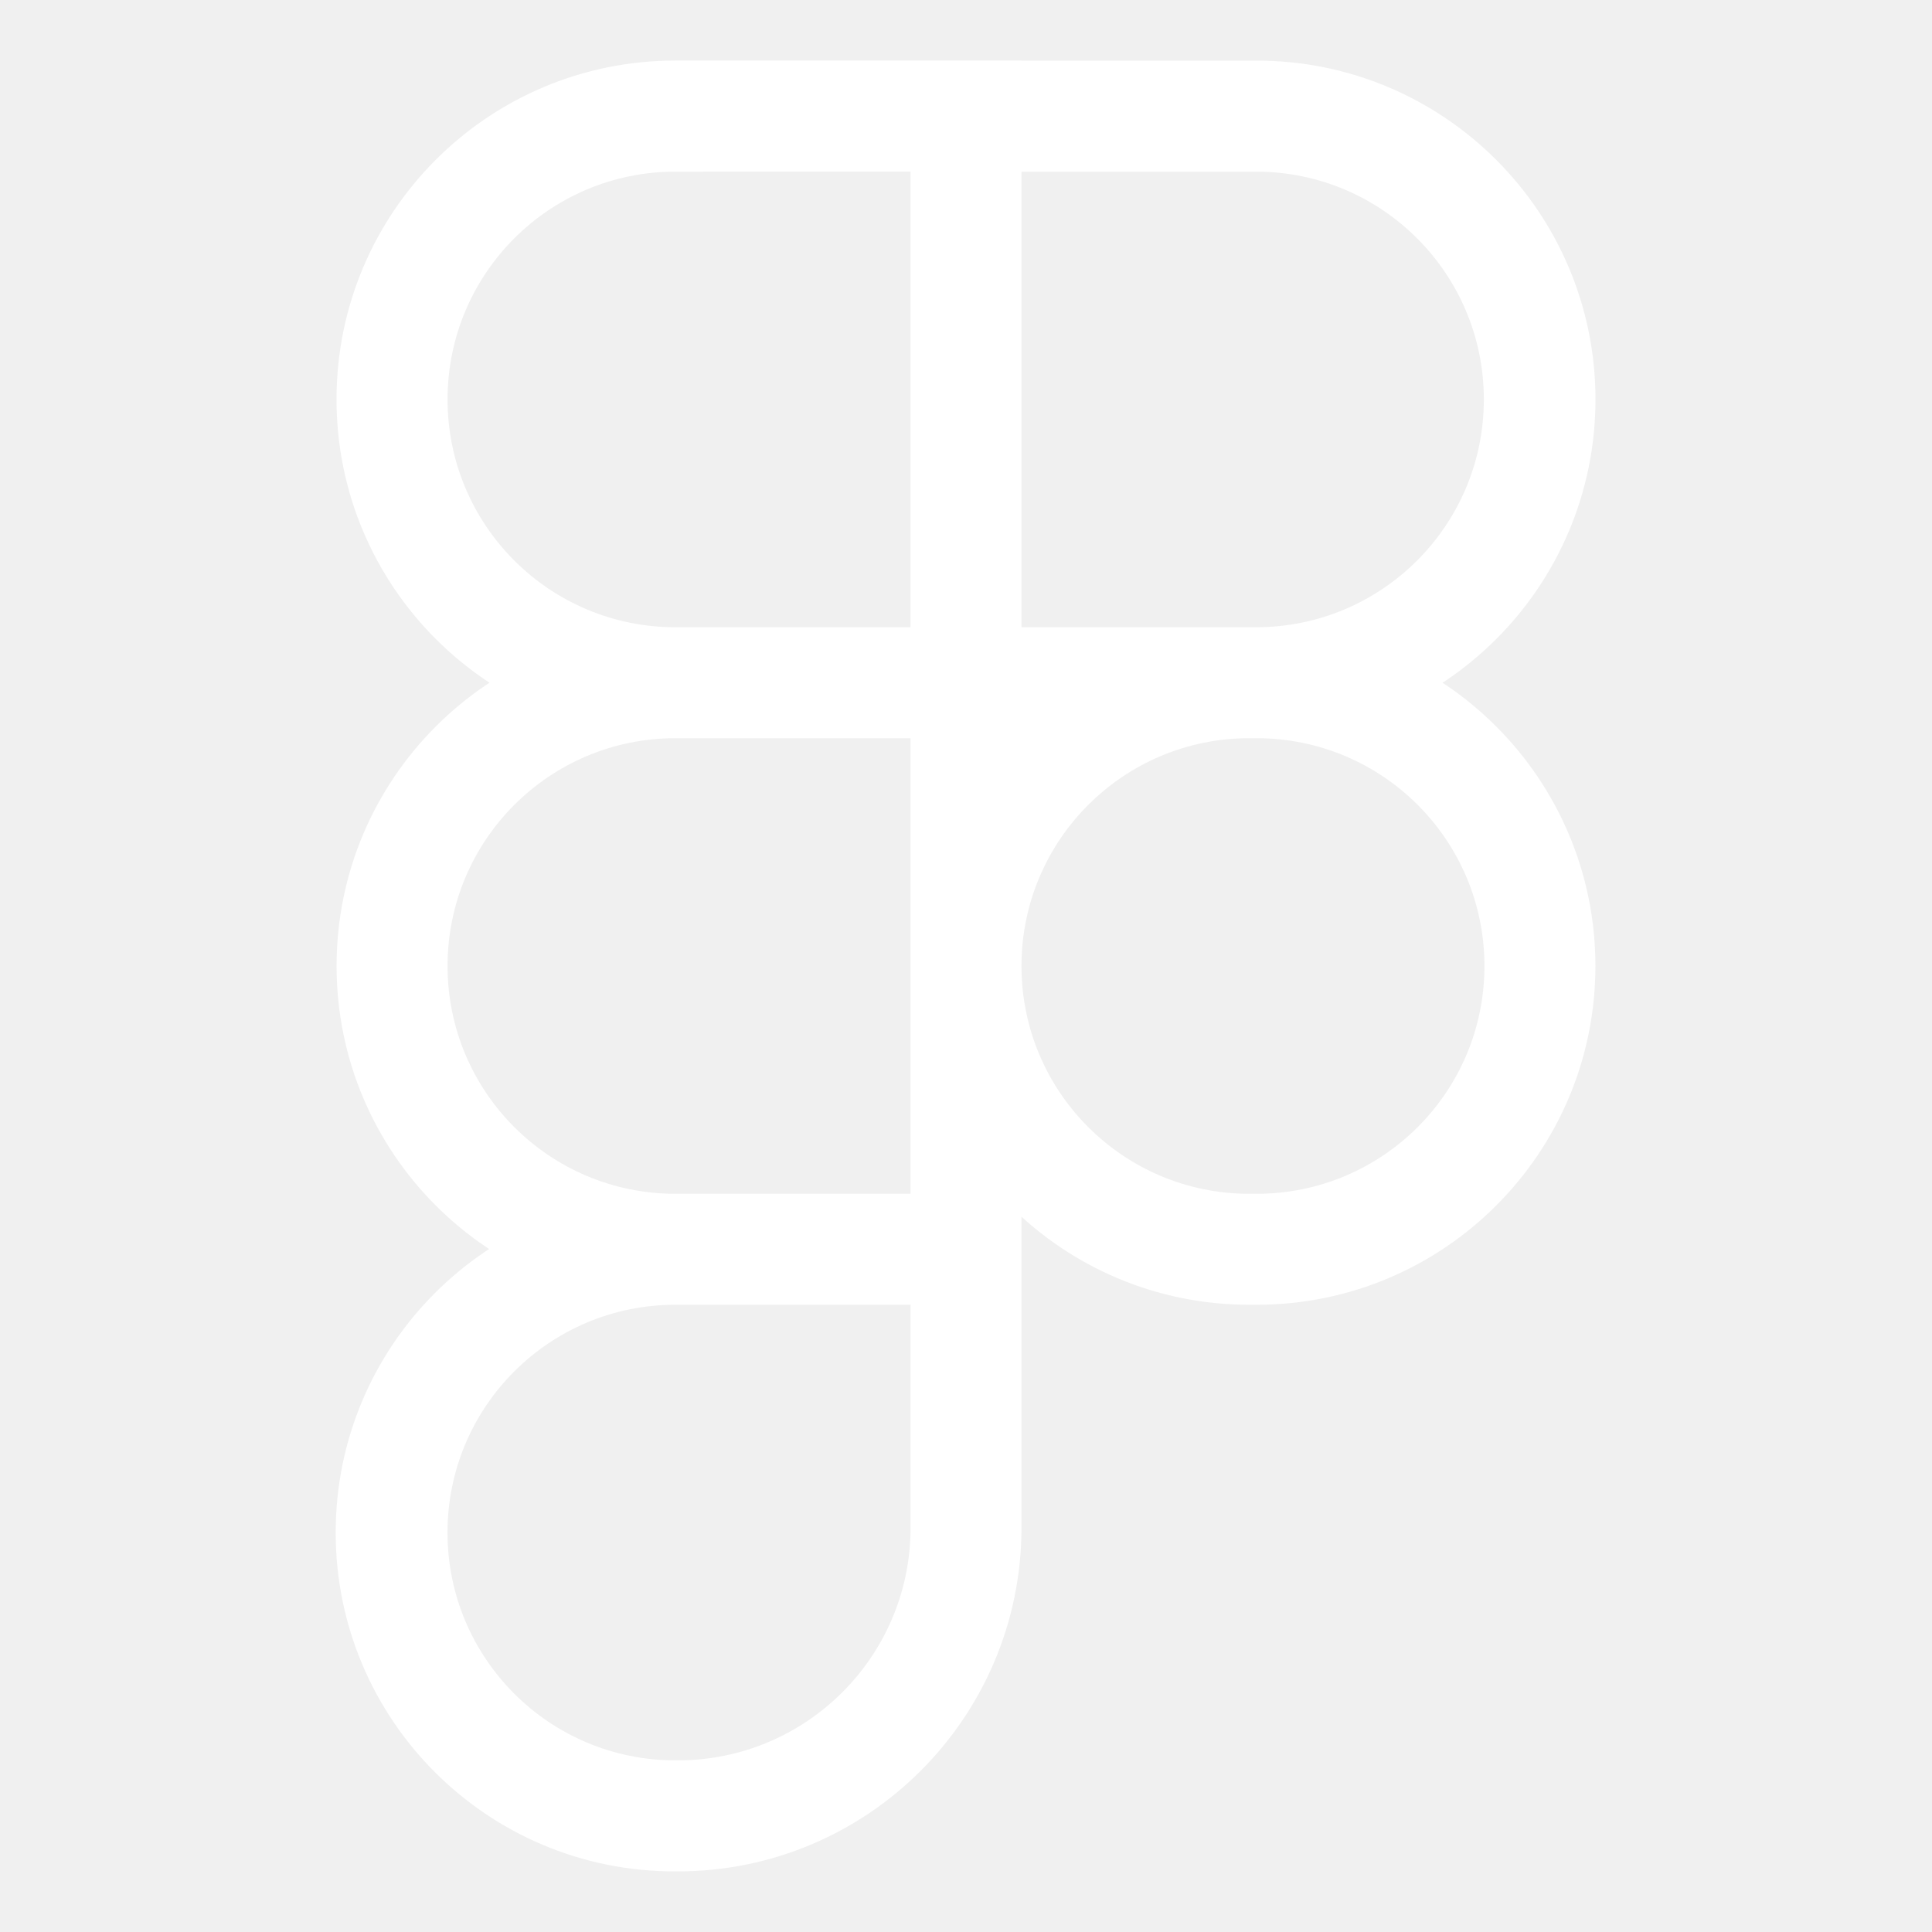
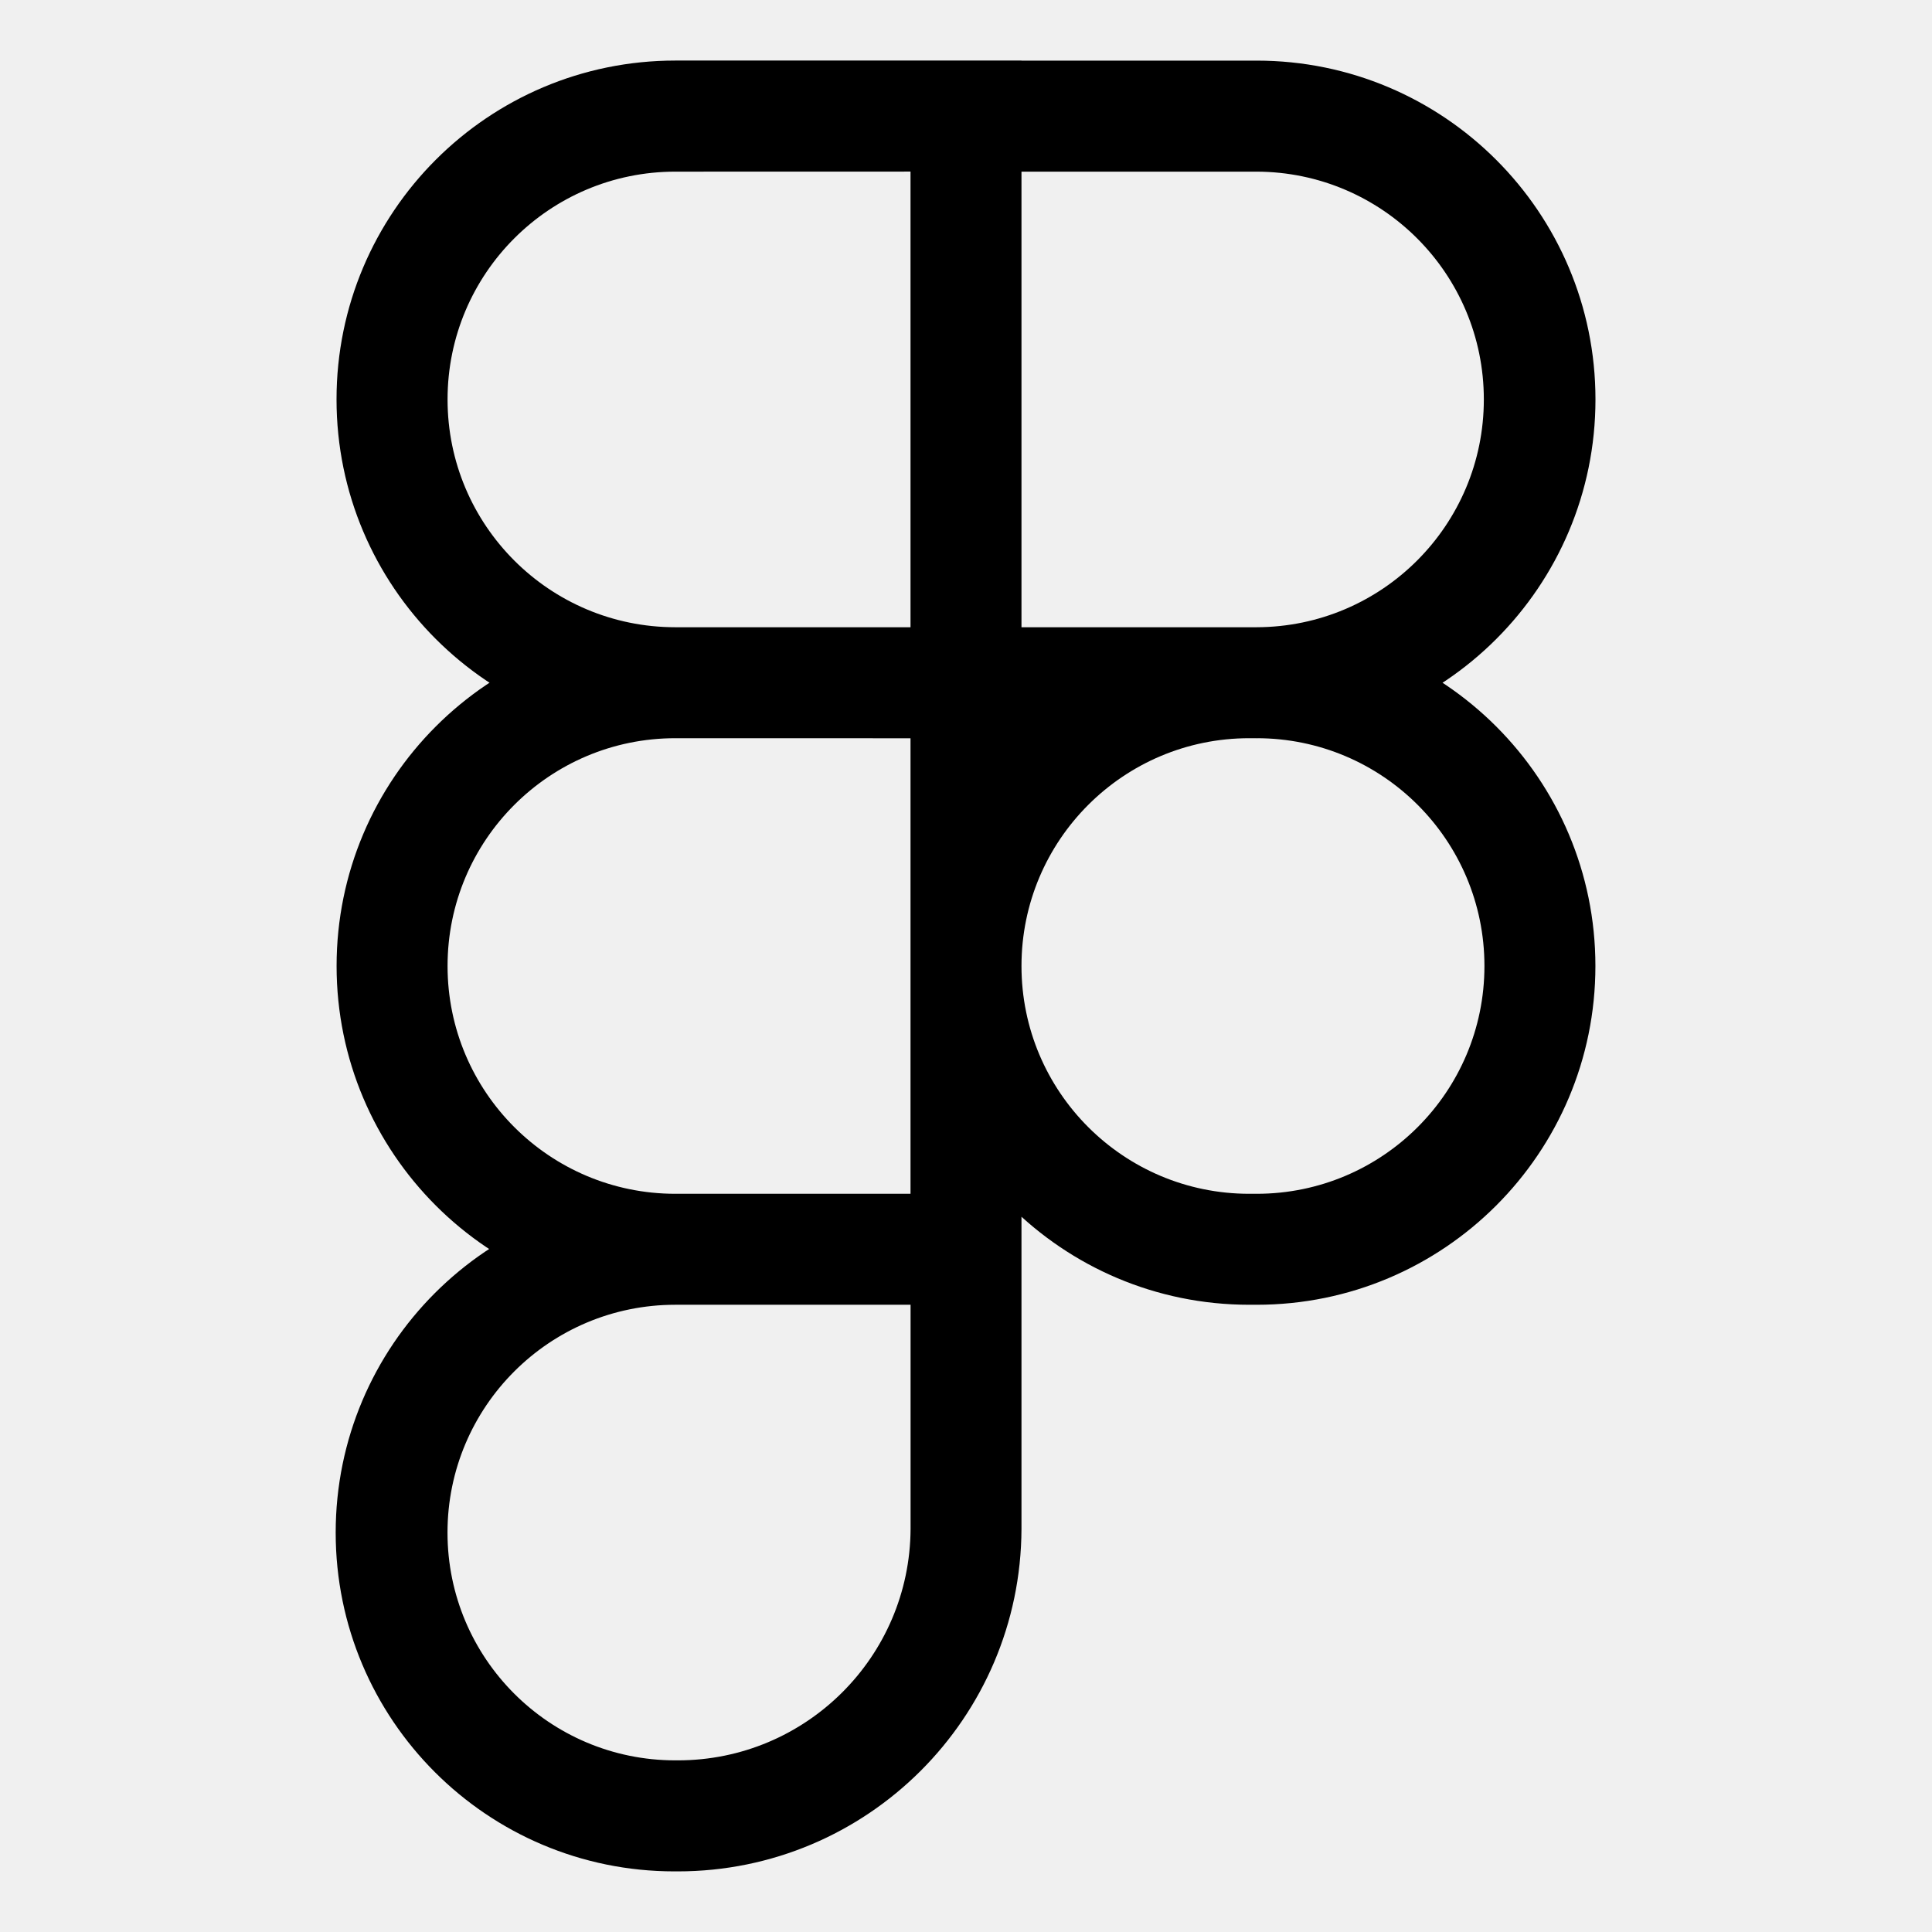
- <svg xmlns="http://www.w3.org/2000/svg" fill="#FFFFFF" width="800px" height="800px" viewBox="0 0 32 32" version="1.1">
+ <svg xmlns="http://www.w3.org/2000/svg" fill="#000000" width="800px" height="800px" viewBox="0 0 32 32" version="1.1">
  <path d="M20.692 12.227c-2.084 0-3.773 1.689-3.773 3.773s1.689 3.773 3.773 3.773v0h0.122c2.084 0 3.773-1.689 3.773-3.773s-1.689-3.773-3.773-3.773v0zM20.814 21.611h-0.122c-3.099 0-5.611-2.512-5.611-5.611s2.512-5.611 5.611-5.611v0h0.122c3.099 0 5.611 2.512 5.611 5.611s-2.512 5.611-5.611 5.611v0zM11.186 21.611c-0 0-0.001 0-0.001 0-2.084 0-3.773 1.689-3.773 3.773s1.689 3.773 3.773 3.773c0.011 0 0.023-0 0.034-0h-0.002c0.003 0 0.007 0 0.011 0 2.121 0 3.843-1.714 3.854-3.833v-3.713zM11.216 30.996c-0.013 0-0.029 0-0.045 0-3.099 0-5.611-2.512-5.611-5.611s2.512-5.611 5.611-5.611c0.005 0 0.010 0 0.015 0h5.733v5.55c-0.012 3.135-2.557 5.672-5.693 5.672-0.003 0-0.006 0-0.009 0h0zM11.186 12.227c-2.084 0-3.773 1.689-3.773 3.773s1.689 3.773 3.773 3.773v0h3.895v-7.545zM16.918 21.611h-5.732c-3.099 0-5.611-2.512-5.611-5.611s2.512-5.611 5.611-5.611v0h5.733v11.222zM11.186 2.843c-2.084 0-3.773 1.689-3.773 3.773s1.689 3.773 3.773 3.773v0h3.895v-7.547zM16.918 12.227h-5.732c-3.099 0-5.612-2.512-5.612-5.612s2.512-5.612 5.612-5.612v0h5.733v11.223zM16.918 10.389h3.895c2.080-0.005 3.764-1.692 3.764-3.773s-1.684-3.768-3.764-3.773h-3.895zM20.814 12.227h-5.733v-11.223h5.733c3.099 0 5.612 2.512 5.612 5.612s-2.512 5.612-5.612 5.612v0z" />
</svg>
